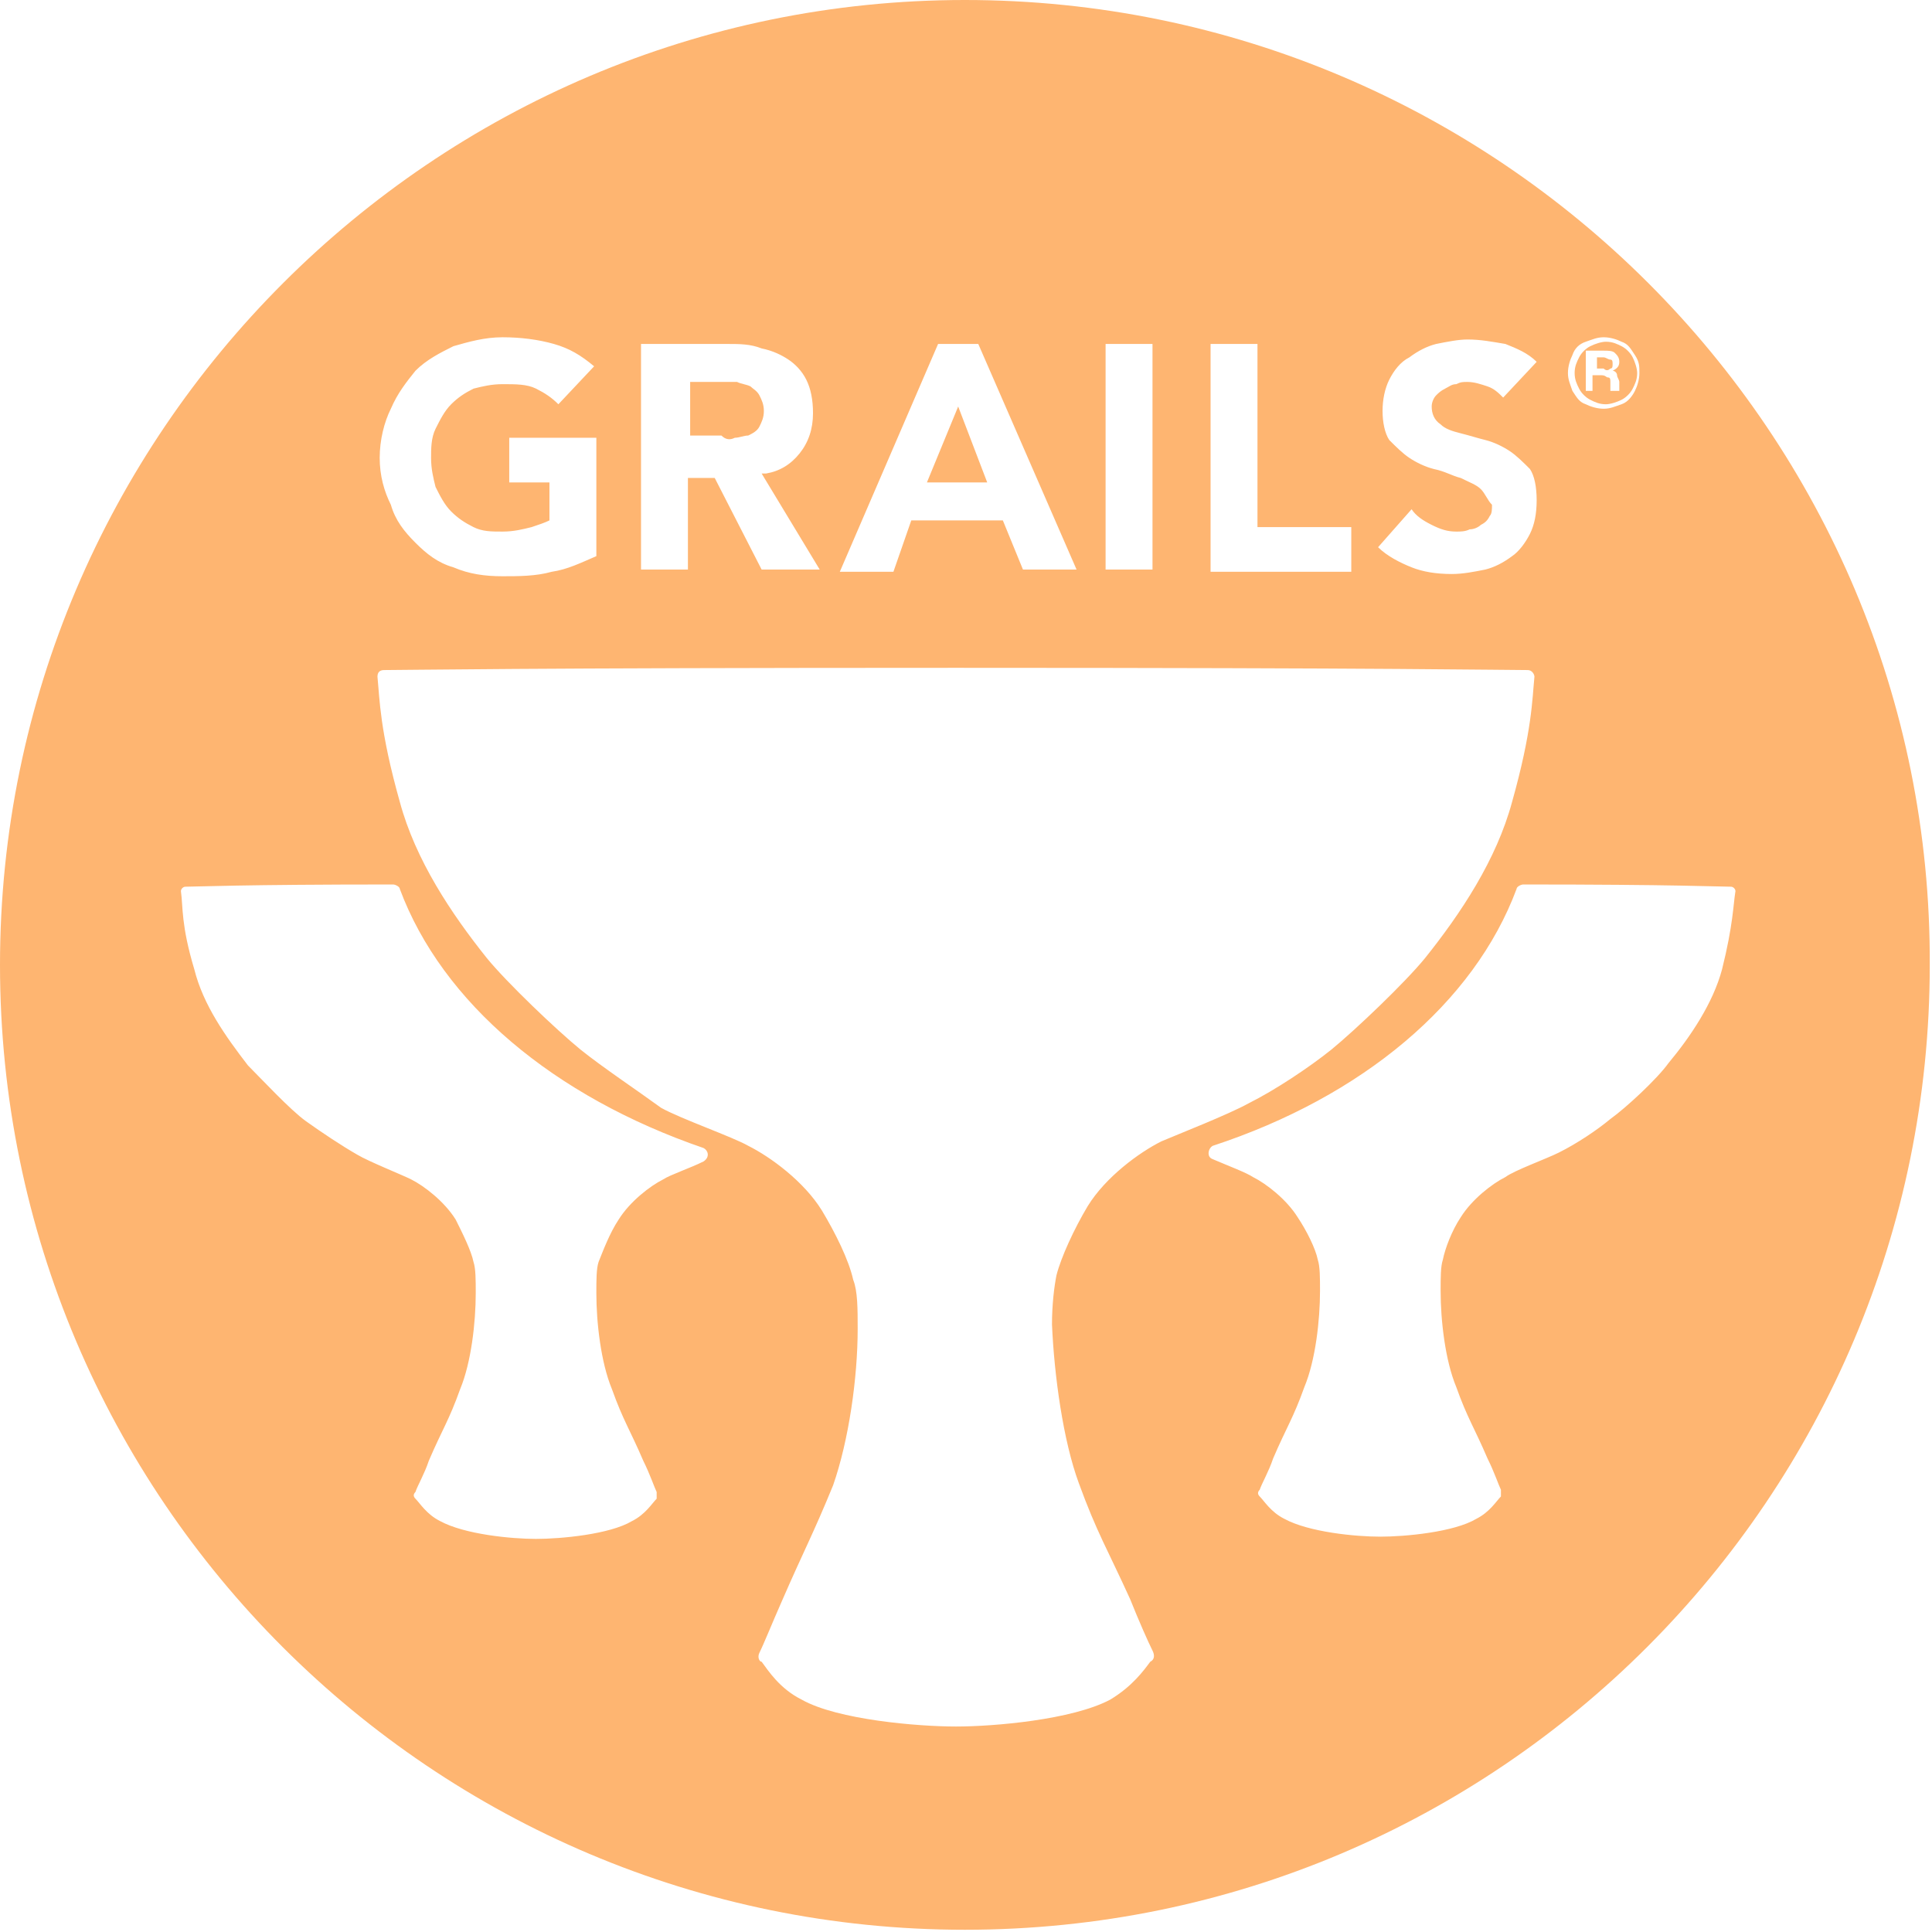
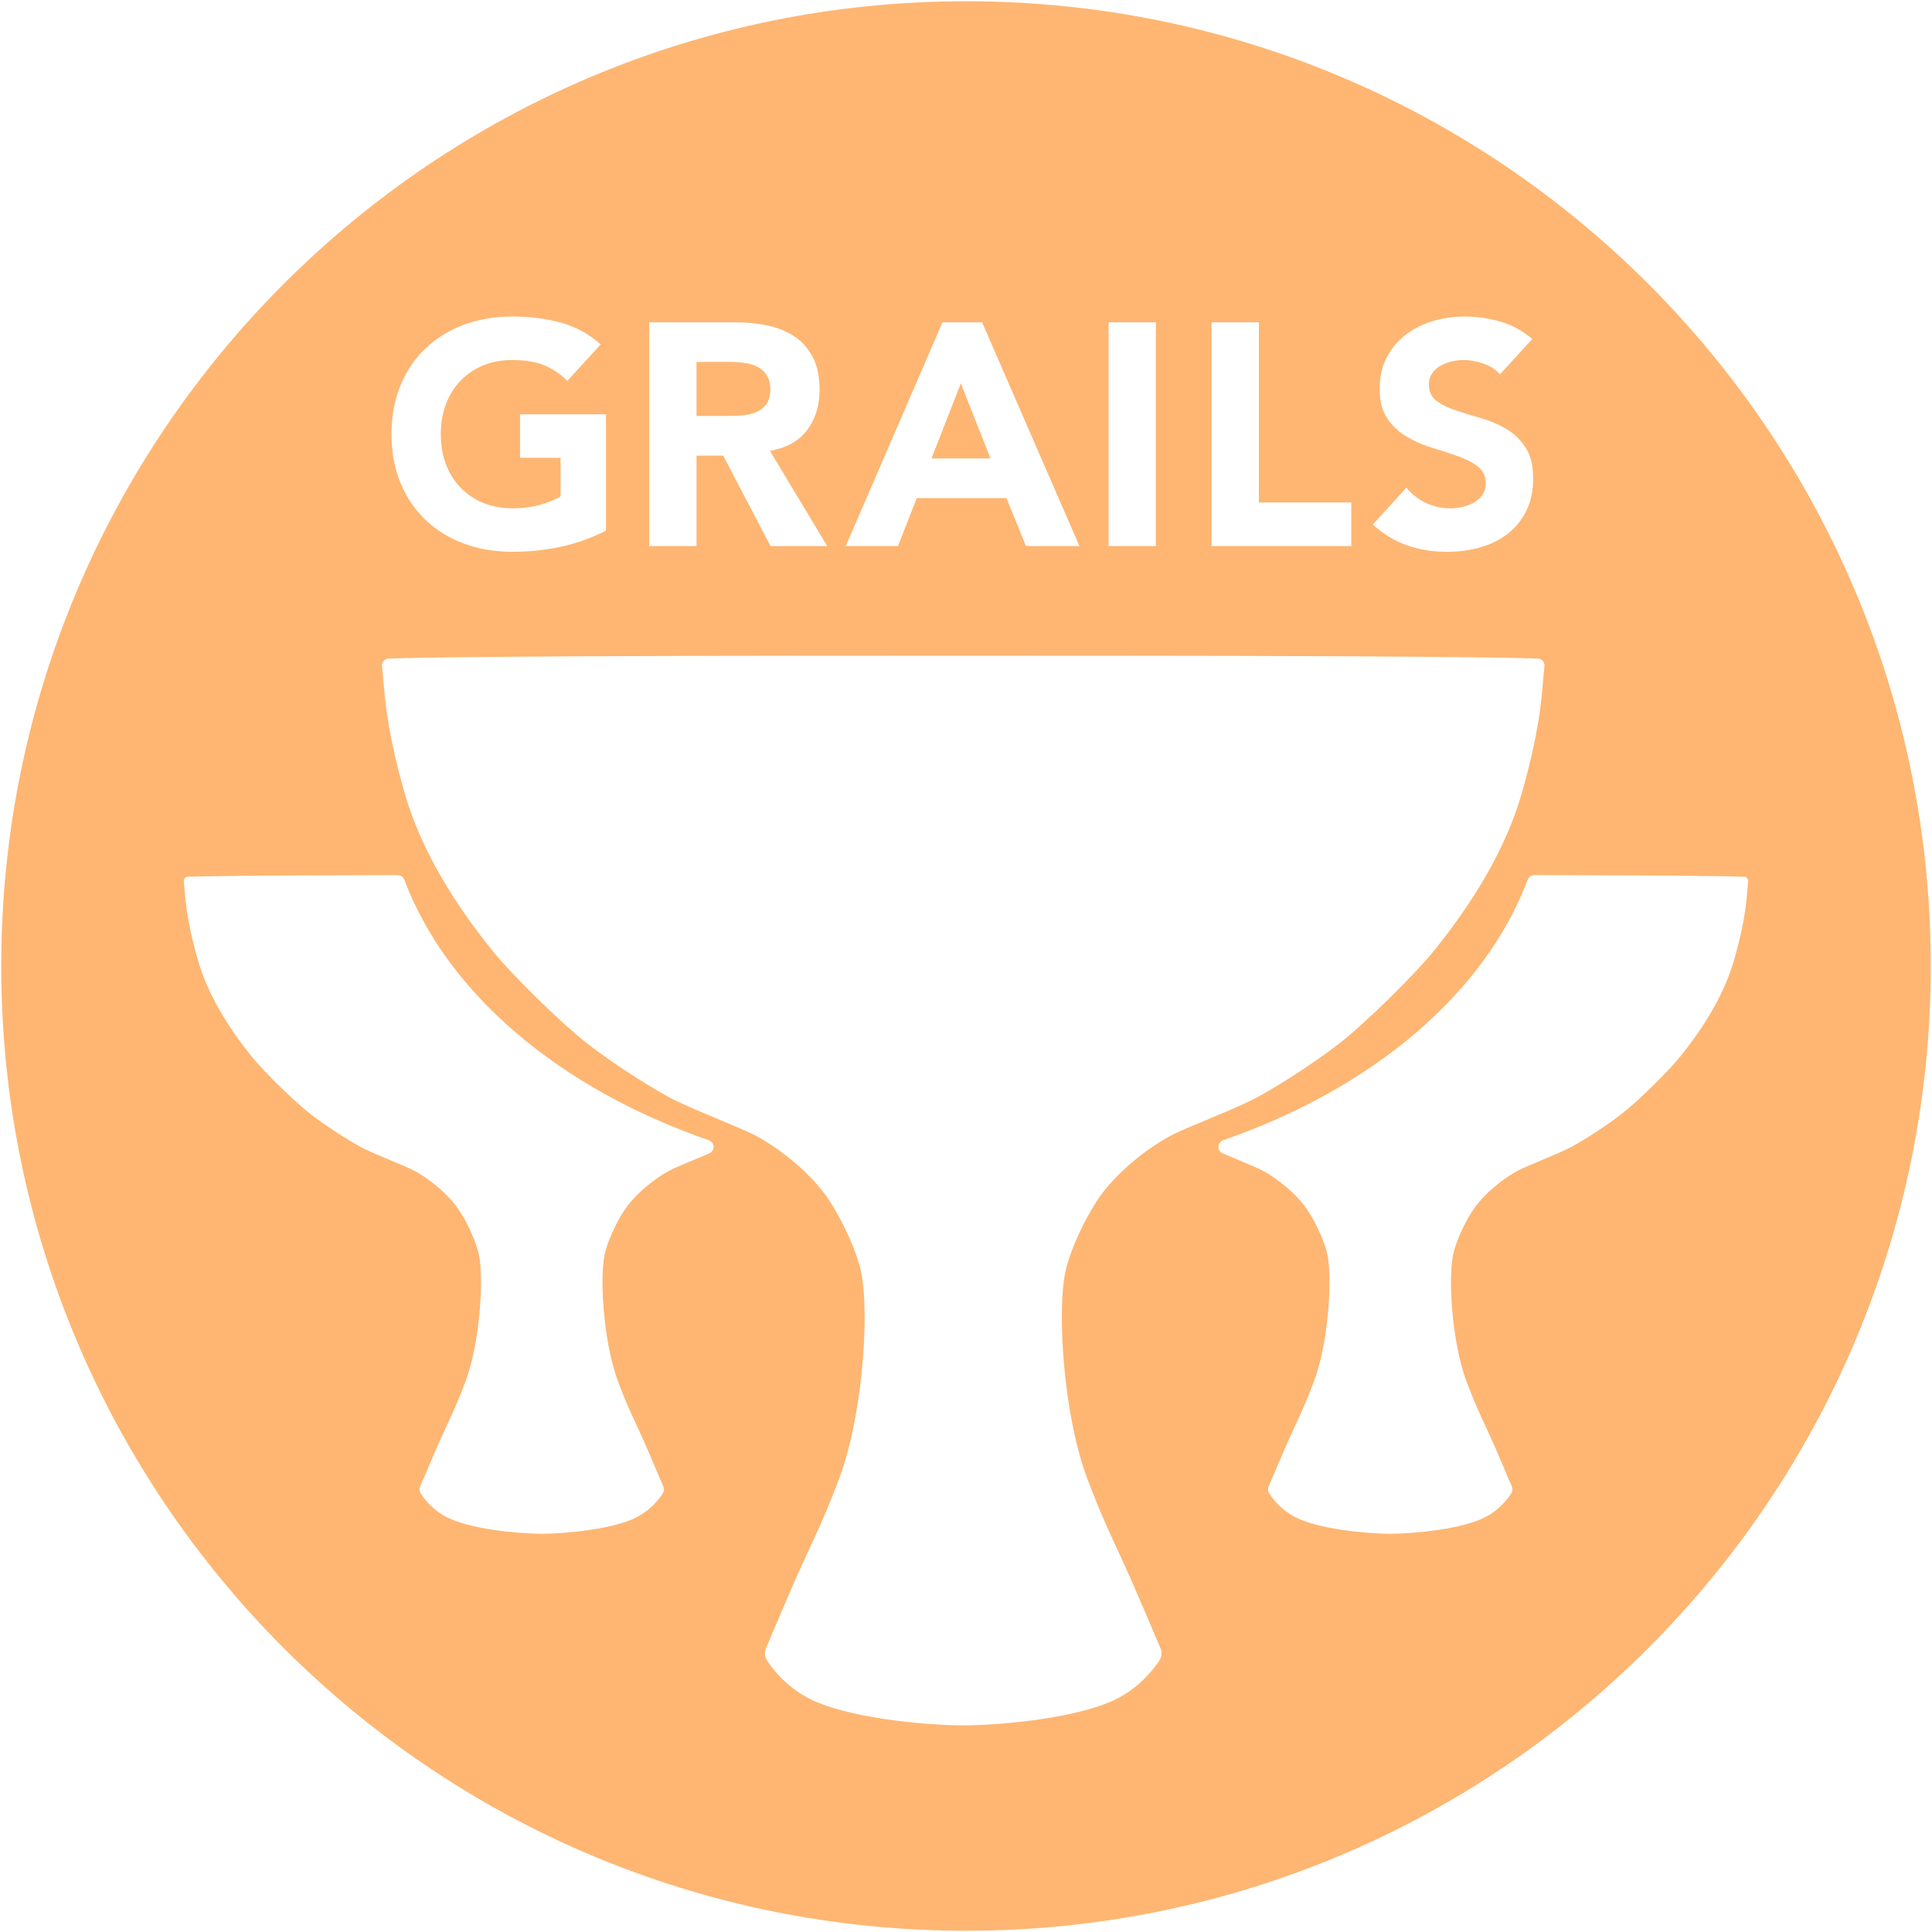
- <svg xmlns="http://www.w3.org/2000/svg" version="1.1" id="Ebene_1" x="0px" y="0px" viewBox="0 0 86.5 86.5" style="enable-background:new 0 0 86.5 86.5;" xml:space="preserve">
-   <style type="text/css">
- 	.st0{fill:#FEB571;}
- </style>
-   <g>
-     <path class="st0" d="M71.2,17.9c0.2,0.1,0.4,0.2,0.7,0.2c0.2,0,0.5-0.1,0.7-0.2c0.2-0.1,0.4-0.3,0.5-0.5c0.1-0.2,0.2-0.4,0.2-0.7   c0-0.2-0.1-0.5-0.2-0.7c-0.1-0.2-0.3-0.4-0.5-0.5c-0.2-0.1-0.4-0.2-0.7-0.2c-0.2,0-0.5,0.1-0.7,0.2c-0.2,0.1-0.4,0.3-0.5,0.5   c-0.1,0.2-0.2,0.4-0.2,0.7c0,0.3,0.1,0.5,0.2,0.7C70.8,17.6,71,17.8,71.2,17.9z M71.2,15.7h0.6c0.2,0,0.4,0,0.5,0.1   c0.1,0.1,0.2,0.2,0.2,0.4c0,0.2-0.1,0.3-0.3,0.4c0.1,0,0.2,0.1,0.2,0.2c0,0.1,0.1,0.2,0.1,0.3c0,0.1,0,0.2,0,0.3c0,0.1,0,0.1,0,0.1   v0h-0.4c0-0.1,0-0.2,0-0.4c0-0.1,0-0.2-0.1-0.2c-0.1,0-0.1-0.1-0.3-0.1h-0.4v0.7h-0.3V15.7z" />
-     <path class="st0" d="M72.1,16.5c0.1,0,0.1-0.1,0.1-0.2c0-0.1,0-0.2-0.1-0.2c-0.1,0-0.2-0.1-0.3-0.1h-0.3v0.5h0.3   C71.9,16.6,72,16.6,72.1,16.5z" />
-     <path class="st0" d="M32.9,19.6c0.2,0,0.4-0.1,0.6-0.1c0.2-0.1,0.4-0.2,0.5-0.4c0.1-0.2,0.2-0.4,0.2-0.7c0-0.3-0.1-0.5-0.2-0.7   c-0.1-0.2-0.3-0.3-0.4-0.4c-0.2-0.1-0.4-0.1-0.6-0.2c-0.2,0-0.4,0-0.6,0h-1.5v2.4h1.4C32.5,19.7,32.7,19.7,32.9,19.6z" />
-     <polygon class="st0" points="42.9,18.2 41.5,21.6 44.2,21.6  " />
-     <path class="st0" d="M43.2,0C19.4,0,0,19.4,0,43.2c0,23.9,19.4,43.2,43.2,43.2c23.9,0,43.2-19.4,43.2-43.2C86.5,19.4,67.1,0,43.2,0   z M70.4,15.9c0.1-0.3,0.3-0.5,0.6-0.6c0.3-0.1,0.5-0.2,0.8-0.2s0.6,0.1,0.8,0.2c0.3,0.1,0.4,0.3,0.6,0.6s0.2,0.5,0.2,0.8   c0,0.3-0.1,0.6-0.2,0.8s-0.3,0.5-0.6,0.6c-0.3,0.1-0.5,0.2-0.8,0.2c-0.3,0-0.6-0.1-0.8-0.2c-0.3-0.1-0.4-0.3-0.6-0.6   c-0.1-0.3-0.2-0.5-0.2-0.8C70.2,16.4,70.3,16.1,70.4,15.9z M66.3,21.9c-0.2-0.2-0.5-0.3-0.9-0.5c-0.4-0.1-0.7-0.3-1.2-0.4   c-0.4-0.1-0.8-0.3-1.1-0.5c-0.3-0.2-0.6-0.5-0.9-0.8c-0.2-0.3-0.3-0.8-0.3-1.3c0-0.5,0.1-1,0.3-1.4c0.2-0.4,0.5-0.8,0.9-1   c0.4-0.3,0.8-0.5,1.2-0.6c0.5-0.1,1-0.2,1.4-0.2c0.6,0,1.1,0.1,1.7,0.2c0.5,0.2,1,0.4,1.4,0.8l-1.5,1.6c-0.2-0.2-0.4-0.4-0.7-0.5   c-0.3-0.1-0.6-0.2-0.9-0.2c-0.2,0-0.3,0-0.5,0.1c-0.2,0-0.3,0.1-0.5,0.2c-0.2,0.1-0.3,0.2-0.4,0.3c-0.1,0.1-0.2,0.3-0.2,0.5   c0,0.3,0.1,0.6,0.4,0.8c0.2,0.2,0.5,0.3,0.9,0.4c0.4,0.1,0.7,0.2,1.1,0.3c0.4,0.1,0.8,0.3,1.1,0.5c0.3,0.2,0.6,0.5,0.9,0.8   c0.2,0.3,0.3,0.8,0.3,1.4c0,0.6-0.1,1.1-0.3,1.5c-0.2,0.4-0.5,0.8-0.8,1c-0.4,0.3-0.8,0.5-1.2,0.6c-0.5,0.1-1,0.2-1.5,0.2   c-0.7,0-1.3-0.1-1.8-0.3c-0.5-0.2-1.1-0.5-1.5-0.9l1.5-1.7c0.2,0.3,0.5,0.5,0.9,0.7c0.4,0.2,0.7,0.3,1.1,0.3c0.2,0,0.4,0,0.6-0.1   c0.2,0,0.4-0.1,0.5-0.2c0.2-0.1,0.3-0.2,0.4-0.4c0.1-0.1,0.1-0.3,0.1-0.5C66.6,22.4,66.5,22.1,66.3,21.9z M54.2,15.4h2.1v8.2h4.2v2   h-6.3V15.4z M49.5,15.4h2.1v10.1h-2.1V15.4z M42,15.4h1.8l4.4,10.1h-2.4l-0.9-2.2h-4.1L40,25.6h-2.4L42,15.4z M28.7,15.4h3.9   c0.5,0,1,0,1.5,0.2c0.5,0.1,0.9,0.3,1.2,0.5c0.3,0.2,0.6,0.5,0.8,0.9s0.3,0.9,0.3,1.5c0,0.7-0.2,1.3-0.6,1.8   c-0.4,0.5-0.9,0.8-1.5,0.9l-0.2,0l2.6,4.3h-2.6l-2.1-4.1h-1.2v4.1h-2.1V15.4z M17.5,18.3c0.3-0.7,0.7-1.2,1.1-1.7   c0.5-0.5,1.1-0.8,1.7-1.1c0.7-0.2,1.4-0.4,2.2-0.4c0.8,0,1.6,0.1,2.3,0.3c0.7,0.2,1.2,0.5,1.8,1L25,18.1c-0.3-0.3-0.6-0.5-1-0.7   c-0.4-0.2-0.9-0.2-1.5-0.2c-0.5,0-0.9,0.1-1.3,0.2c-0.4,0.2-0.7,0.4-1,0.7c-0.3,0.3-0.5,0.7-0.7,1.1c-0.2,0.4-0.2,0.9-0.2,1.3   c0,0.5,0.1,0.9,0.2,1.3c0.2,0.4,0.4,0.8,0.7,1.1c0.3,0.3,0.6,0.5,1,0.7c0.4,0.2,0.8,0.2,1.3,0.2c0.5,0,0.9-0.1,1.3-0.2   c0.3-0.1,0.6-0.2,0.8-0.3l0,0l0,0l0,0v-1.7h-1.8v-2h3.9v5.3c-0.7,0.3-1.3,0.6-2,0.7c-0.7,0.2-1.5,0.2-2.2,0.2   c-0.8,0-1.5-0.1-2.2-0.4c-0.7-0.2-1.2-0.6-1.7-1.1c-0.5-0.5-0.9-1-1.1-1.7C17.2,22,17,21.3,17,20.5C17,19.7,17.2,18.9,17.5,18.3z    M31.5,52c-0.6,0.3-1.5,0.6-1.8,0.8c-0.6,0.3-1.5,1-2,1.8c-0.4,0.6-0.7,1.4-0.9,1.9c-0.1,0.3-0.1,0.8-0.1,1.4   c0,1.3,0.2,3.1,0.7,4.3c0.5,1.4,0.8,1.8,1.4,3.2c0.3,0.6,0.5,1.2,0.6,1.4c0,0.1,0,0.2,0,0.3c-0.2,0.2-0.5,0.7-1.1,1   c-1,0.6-3.2,0.8-4.3,0.8h0c-1.1,0-3.2-0.2-4.3-0.8c-0.6-0.3-0.9-0.8-1.1-1c-0.1-0.1-0.1-0.2,0-0.3c0.1-0.3,0.4-0.8,0.6-1.4   c0.6-1.4,0.9-1.8,1.4-3.2c0.5-1.2,0.7-3,0.7-4.3c0-0.6,0-1.1-0.1-1.4c-0.1-0.5-0.5-1.3-0.8-1.9c-0.5-0.8-1.4-1.5-2-1.8   c-0.4-0.2-1.9-0.8-2.4-1.1c-0.7-0.4-1.6-1-2.3-1.5c-0.7-0.5-2-1.9-2.6-2.5c-1-1.3-2-2.7-2.4-4.3c-0.6-2-0.5-2.8-0.6-3.5   c0-0.1,0.1-0.2,0.2-0.2c0.5,0,2.5-0.1,9.3-0.1c0.1,0,0.3,0.1,0.3,0.2c1.9,5.1,6.9,9.3,13.6,11.6C31.7,51.5,31.8,51.8,31.5,52z    M48.3,66.4c0.8,2.2,1.3,3,2.3,5.2c0.4,1,0.8,1.9,1,2.3c0.1,0.2,0.1,0.4-0.1,0.5c-0.3,0.4-0.8,1.1-1.8,1.7   c-1.7,0.9-5.2,1.2-6.9,1.2h0c-1.7,0-5.3-0.3-6.9-1.2c-1-0.5-1.5-1.3-1.8-1.7C34,74.4,33.9,74.2,34,74c0.2-0.4,0.6-1.4,1-2.3   c1-2.3,1.4-3,2.3-5.2c0.7-2,1.1-4.8,1.1-7c0-0.9,0-1.7-0.2-2.2c-0.2-0.9-0.8-2.1-1.4-3.1c-0.8-1.3-2.3-2.4-3.3-2.9   c-0.7-0.4-3-1.2-3.9-1.7C28.5,48.8,27,47.8,26,47c-1.1-0.9-3.3-3-4.2-4.1c-1.6-2-3.2-4.4-3.9-7c-0.9-3.2-0.9-4.6-1-5.6   c0-0.2,0.1-0.3,0.3-0.3c1.1,0,5.9-0.1,25.6-0.1c19.7,0,24.5,0.1,25.6,0.1c0.2,0,0.3,0.2,0.3,0.3c-0.1,1-0.1,2.4-1,5.6   c-0.7,2.6-2.3,5-3.9,7c-0.9,1.1-3.1,3.2-4.2,4.1c-1,0.8-2.5,1.8-3.7,2.4c-0.9,0.5-3.2,1.4-3.9,1.7c-1,0.5-2.5,1.6-3.3,2.9   c-0.6,1-1.2,2.3-1.4,3.1c-0.1,0.5-0.2,1.3-0.2,2.2C47.2,61.6,47.6,64.5,48.3,66.4z M74.7,47.6c-0.5,0.7-1.9,2-2.6,2.5   c-0.6,0.5-1.5,1.1-2.3,1.5c-0.6,0.3-2,0.8-2.4,1.1c-0.6,0.3-1.5,1-2,1.8c-0.4,0.6-0.7,1.4-0.8,1.9c-0.1,0.3-0.1,0.8-0.1,1.4   c0,1.3,0.2,3.1,0.7,4.3c0.5,1.4,0.8,1.8,1.4,3.2c0.3,0.6,0.5,1.2,0.6,1.4c0,0.1,0,0.2,0,0.3c-0.2,0.2-0.5,0.7-1.1,1   c-1,0.6-3.2,0.8-4.3,0.8h0c-1.1,0-3.2-0.2-4.3-0.8c-0.6-0.3-0.9-0.8-1.1-1c-0.1-0.1-0.1-0.2,0-0.3c0.1-0.3,0.4-0.8,0.6-1.4   c0.6-1.4,0.9-1.8,1.4-3.2c0.5-1.2,0.7-3,0.7-4.3c0-0.6,0-1.1-0.1-1.4c-0.1-0.5-0.5-1.3-0.9-1.9c-0.5-0.8-1.4-1.5-2-1.8   c-0.3-0.2-1.1-0.5-1.8-0.8c-0.3-0.1-0.2-0.5,0-0.6C61,49.1,66,44.9,67.9,39.8c0-0.1,0.2-0.2,0.3-0.2c6.8,0,8.8,0.1,9.3,0.1   c0.1,0,0.2,0.1,0.2,0.2c-0.1,0.6-0.1,1.5-0.6,3.5C76.7,44.9,75.7,46.4,74.7,47.6z" />
-   </g>
+ <svg xmlns="http://www.w3.org/2000/svg" version="1.1" id="Ebene_1" x="0px" y="0px" width="130px" height="130px" viewBox="0 0 130 130" enable-background="new 0 0 130 130" xml:space="preserve">
+   <path fill="#FEB672" d="M65,0.084c-35.852,0-64.917,29.061-64.917,64.915c0,35.853,29.066,64.917,64.917,64.917  c35.854,0,64.918-29.064,64.918-64.917C129.918,29.145,100.854,0.084,65,0.084z M99.416,31.374c-0.354-0.272-0.807-0.502-1.348-0.69  c-0.529-0.187-1.107-0.377-1.723-0.562c-0.605-0.184-1.18-0.434-1.701-0.746c-0.518-0.305-0.953-0.719-1.297-1.221  c-0.34-0.5-0.512-1.17-0.512-1.995c0-0.8,0.158-1.512,0.473-2.108c0.318-0.605,0.744-1.117,1.27-1.521  c0.529-0.409,1.146-0.719,1.83-0.924c0.693-0.204,1.418-0.309,2.148-0.309c0.852,0,1.684,0.124,2.473,0.362  c0.76,0.234,1.459,0.62,2.074,1.151l-2.174,2.379c-0.275-0.317-0.639-0.559-1.084-0.713c-0.473-0.168-0.93-0.251-1.352-0.251  c-0.248,0-0.508,0.026-0.771,0.086c-0.264,0.059-0.516,0.151-0.752,0.277c-0.24,0.129-0.441,0.3-0.59,0.509  c-0.154,0.215-0.232,0.479-0.232,0.78c0,0.495,0.18,0.861,0.553,1.126c0.348,0.248,0.793,0.464,1.326,0.634  c0.521,0.173,1.09,0.349,1.689,0.517c0.592,0.171,1.152,0.414,1.668,0.723c0.512,0.308,0.941,0.729,1.273,1.244  c0.336,0.515,0.504,1.212,0.504,2.084c0,0.826-0.156,1.56-0.465,2.179c-0.309,0.617-0.73,1.135-1.256,1.539  c-0.525,0.402-1.148,0.713-1.84,0.907c-0.703,0.2-1.451,0.299-2.227,0.299c-0.973,0-1.891-0.148-2.725-0.445  c-0.809-0.289-1.57-0.754-2.273-1.389l2.26-2.484c0.34,0.43,0.771,0.771,1.27,1.012c0.533,0.25,1.094,0.381,1.662,0.381  c0.281,0,0.564-0.032,0.848-0.097c0.285-0.066,0.543-0.171,0.775-0.299c0.234-0.136,0.422-0.313,0.568-0.521  c0.145-0.215,0.219-0.474,0.219-0.76C99.979,32.033,99.793,31.657,99.416,31.374z M81.523,21.686h3.184v12.129h6.217v2.929h-9.4  V21.686z M74.594,21.686h3.182v15.058h-3.182V21.686z M63.419,21.686h2.663l6.551,15.058h-3.598l-1.311-3.229h-6.035l-1.269,3.229  h-3.51L63.419,21.686z M43.683,21.686h5.807c0.764,0,1.499,0.074,2.188,0.225c0.679,0.144,1.284,0.396,1.796,0.739  c0.51,0.344,0.92,0.81,1.221,1.389s0.453,1.318,0.453,2.187c0,1.05-0.276,1.956-0.822,2.692c-0.523,0.705-1.291,1.163-2.281,1.371  l-0.234,0.05l3.851,6.405h-3.817l-3.183-6.086h-1.794v6.086h-3.184V21.686z M26.95,25.932c0.4-0.973,0.969-1.812,1.691-2.496  c0.719-0.684,1.584-1.215,2.572-1.586c0.99-0.367,2.088-0.553,3.262-0.553c1.205,0,2.329,0.148,3.344,0.437  c0.978,0.28,1.854,0.767,2.602,1.442l-2.246,2.451c-0.449-0.447-0.961-0.792-1.516-1.031c-0.582-0.25-1.316-0.37-2.184-0.37  c-0.725,0-1.391,0.12-1.979,0.37c-0.591,0.249-1.103,0.598-1.525,1.041c-0.423,0.446-0.749,0.98-0.975,1.589  c-0.225,0.61-0.335,1.279-0.335,1.989c0,0.723,0.11,1.395,0.335,2c0.226,0.601,0.554,1.132,0.975,1.577  c0.423,0.441,0.935,0.792,1.525,1.04c0.587,0.247,1.255,0.371,1.979,0.371c0.738,0,1.381-0.083,1.919-0.251  c0.506-0.157,0.922-0.319,1.236-0.485l0.022-0.013l0.035-0.033l0.034-0.061v-2.557h-2.73V27.88h5.786v7.822  c-0.971,0.499-1.991,0.864-3.03,1.085c-1.063,0.23-2.166,0.342-3.272,0.342c-1.174,0-2.271-0.185-3.262-0.553  c-0.988-0.365-1.854-0.901-2.572-1.585c-0.719-0.681-1.291-1.524-1.691-2.499c-0.402-0.972-0.607-2.074-0.607-3.277  C26.343,28.014,26.548,26.91,26.95,25.932z M47.733,77.602c-0.973,0.428-2.215,0.914-2.7,1.172c-0.895,0.477-2.28,1.521-3.058,2.719  c-0.576,0.891-1.112,2.102-1.286,2.896c-0.106,0.5-0.159,1.232-0.148,2.092c0.021,2.006,0.367,4.674,1.056,6.504  c0.784,2.078,1.211,2.77,2.115,4.875c0.384,0.891,0.744,1.74,0.918,2.154c0.073,0.164,0.051,0.352-0.047,0.5  c-0.24,0.367-0.779,1.059-1.672,1.539c-1.555,0.84-4.83,1.143-6.455,1.154h-0.007c-1.622-0.012-4.897-0.314-6.454-1.154  c-0.893-0.48-1.43-1.172-1.67-1.539c-0.1-0.148-0.119-0.336-0.049-0.5c0.176-0.414,0.537-1.264,0.92-2.154  c0.904-2.105,1.331-2.797,2.115-4.875c0.689-1.83,1.035-4.498,1.055-6.504c0.01-0.859-0.041-1.592-0.15-2.092  c-0.174-0.795-0.709-2.006-1.285-2.896c-0.776-1.197-2.164-2.242-3.057-2.719c-0.672-0.357-2.808-1.158-3.648-1.621  c-1.07-0.592-2.465-1.512-3.401-2.246c-1.043-0.814-3.091-2.826-3.892-3.82c-1.535-1.904-2.949-4.137-3.633-6.545  c-0.851-2.986-0.819-4.264-0.931-5.228c-0.02-0.163,0.104-0.31,0.27-0.319c0.821-0.027,3.778-0.095,14.107-0.111  c0.204-0.003,0.386,0.124,0.459,0.314c2.905,7.696,10.483,14.061,20.483,17.524C48.097,76.861,48.132,77.428,47.733,77.602z   M73.164,99.504c1.271,3.375,1.965,4.494,3.434,7.916c0.621,1.445,1.207,2.826,1.492,3.492c0.115,0.271,0.084,0.57-0.076,0.818  c-0.393,0.598-1.268,1.717-2.715,2.498c-2.525,1.365-7.844,1.859-10.483,1.869h-0.01c-2.639-0.01-7.956-0.504-10.482-1.869  c-1.447-0.781-2.318-1.9-2.711-2.498c-0.16-0.248-0.191-0.547-0.076-0.818c0.285-0.666,0.867-2.047,1.488-3.492  c1.47-3.422,2.164-4.541,3.436-7.916c1.12-2.973,1.683-7.303,1.717-10.566c0.014-1.387-0.069-2.582-0.244-3.396  c-0.281-1.287-1.152-3.248-2.088-4.697c-1.26-1.951-3.514-3.639-4.963-4.412c-1.096-0.584-4.561-1.883-5.926-2.637  c-1.738-0.957-4.003-2.455-5.522-3.643c-1.693-1.324-5.019-4.587-6.317-6.205c-2.494-3.094-4.792-6.72-5.903-10.627  c-1.378-4.85-1.325-6.922-1.509-8.489c-0.031-0.271,0.17-0.508,0.438-0.518c1.681-0.061,8.866-0.217,38.671-0.187  c29.802-0.03,36.987,0.126,38.667,0.187c0.271,0.01,0.473,0.247,0.439,0.518c-0.184,1.567-0.131,3.64-1.508,8.489  c-1.113,3.907-3.41,7.533-5.904,10.627c-1.299,1.617-4.623,4.88-6.316,6.205c-1.521,1.188-3.787,2.686-5.525,3.643  c-1.363,0.754-4.83,2.053-5.922,2.637c-1.451,0.773-3.703,2.461-4.967,4.412c-0.934,1.449-1.805,3.41-2.084,4.697  c-0.178,0.814-0.258,2.01-0.244,3.396C71.48,92.201,72.045,96.531,73.164,99.504z M113.066,71.086  c-0.799,0.994-2.846,3.006-3.889,3.82c-0.938,0.734-2.332,1.654-3.404,2.246c-0.84,0.463-2.975,1.264-3.645,1.621  c-0.895,0.477-2.283,1.521-3.061,2.719c-0.574,0.891-1.111,2.102-1.283,2.896c-0.111,0.5-0.158,1.232-0.152,2.092  c0.021,2.006,0.369,4.674,1.057,6.504c0.785,2.078,1.211,2.77,2.115,4.875c0.383,0.891,0.742,1.74,0.92,2.154  c0.07,0.164,0.051,0.352-0.049,0.5c-0.242,0.367-0.777,1.059-1.67,1.539c-1.559,0.84-4.83,1.143-6.455,1.154h-0.006  c-1.625-0.012-4.9-0.314-6.455-1.154c-0.895-0.48-1.43-1.172-1.672-1.539c-0.1-0.148-0.119-0.336-0.049-0.5  c0.176-0.414,0.535-1.264,0.92-2.154c0.904-2.105,1.33-2.797,2.113-4.875c0.689-1.83,1.037-4.498,1.059-6.504  c0.006-0.859-0.043-1.592-0.15-2.092c-0.174-0.795-0.711-2.006-1.285-2.896c-0.777-1.197-2.164-2.242-3.059-2.719  c-0.484-0.258-1.73-0.744-2.699-1.172c-0.4-0.174-0.365-0.74,0.045-0.881c10.002-3.463,17.578-9.828,20.482-17.524  c0.074-0.19,0.258-0.317,0.459-0.314c10.33,0.017,13.287,0.084,14.107,0.111c0.166,0.01,0.289,0.156,0.27,0.319  c-0.109,0.964-0.08,2.241-0.93,5.228C116.016,66.949,114.602,69.182,113.066,71.086z M51.835,26.201  c0,0.438-0.099,0.779-0.287,1.022c-0.189,0.242-0.43,0.419-0.717,0.532c-0.277,0.111-0.596,0.178-0.938,0.202  c-0.34,0.02-0.663,0.032-0.961,0.032h-2.065v-3.636h2.279c0.301,0,0.615,0.02,0.936,0.067c0.324,0.039,0.615,0.129,0.865,0.25  c0.256,0.13,0.473,0.318,0.635,0.559C51.749,25.471,51.835,25.803,51.835,26.201z M64.653,25.795l1.997,5.056h-3.974L64.653,25.795z  " />
</svg>
